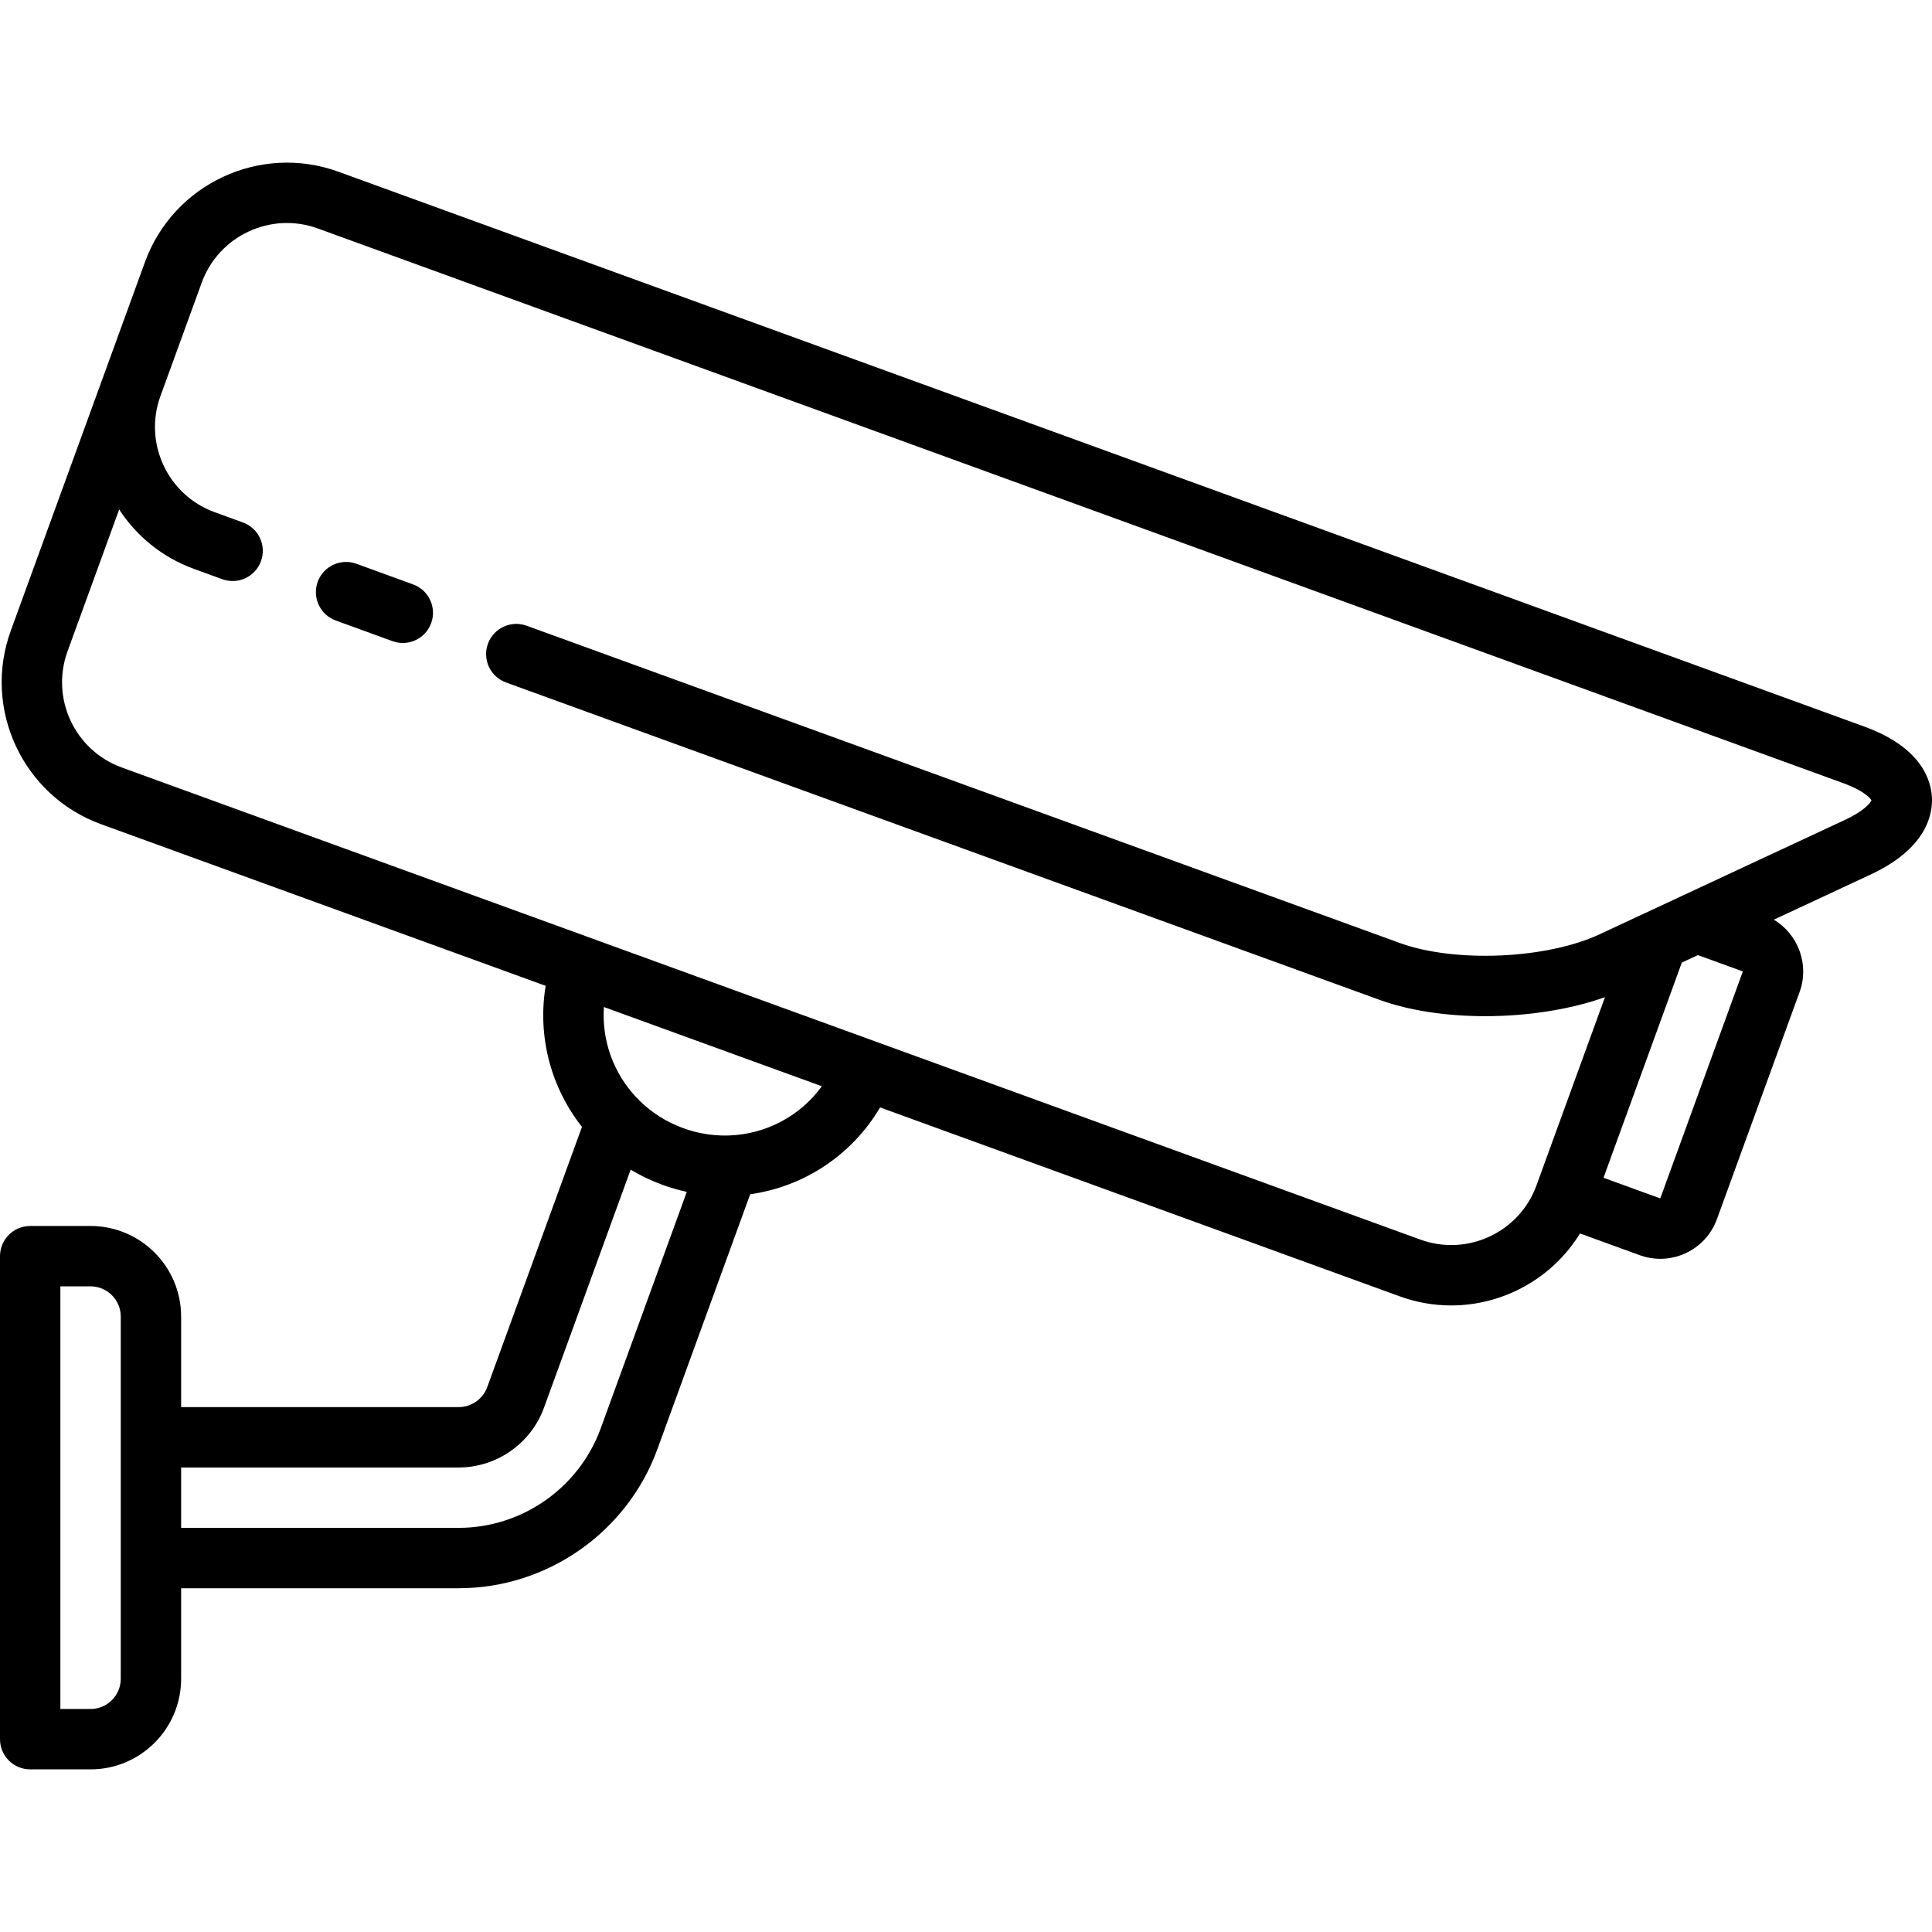
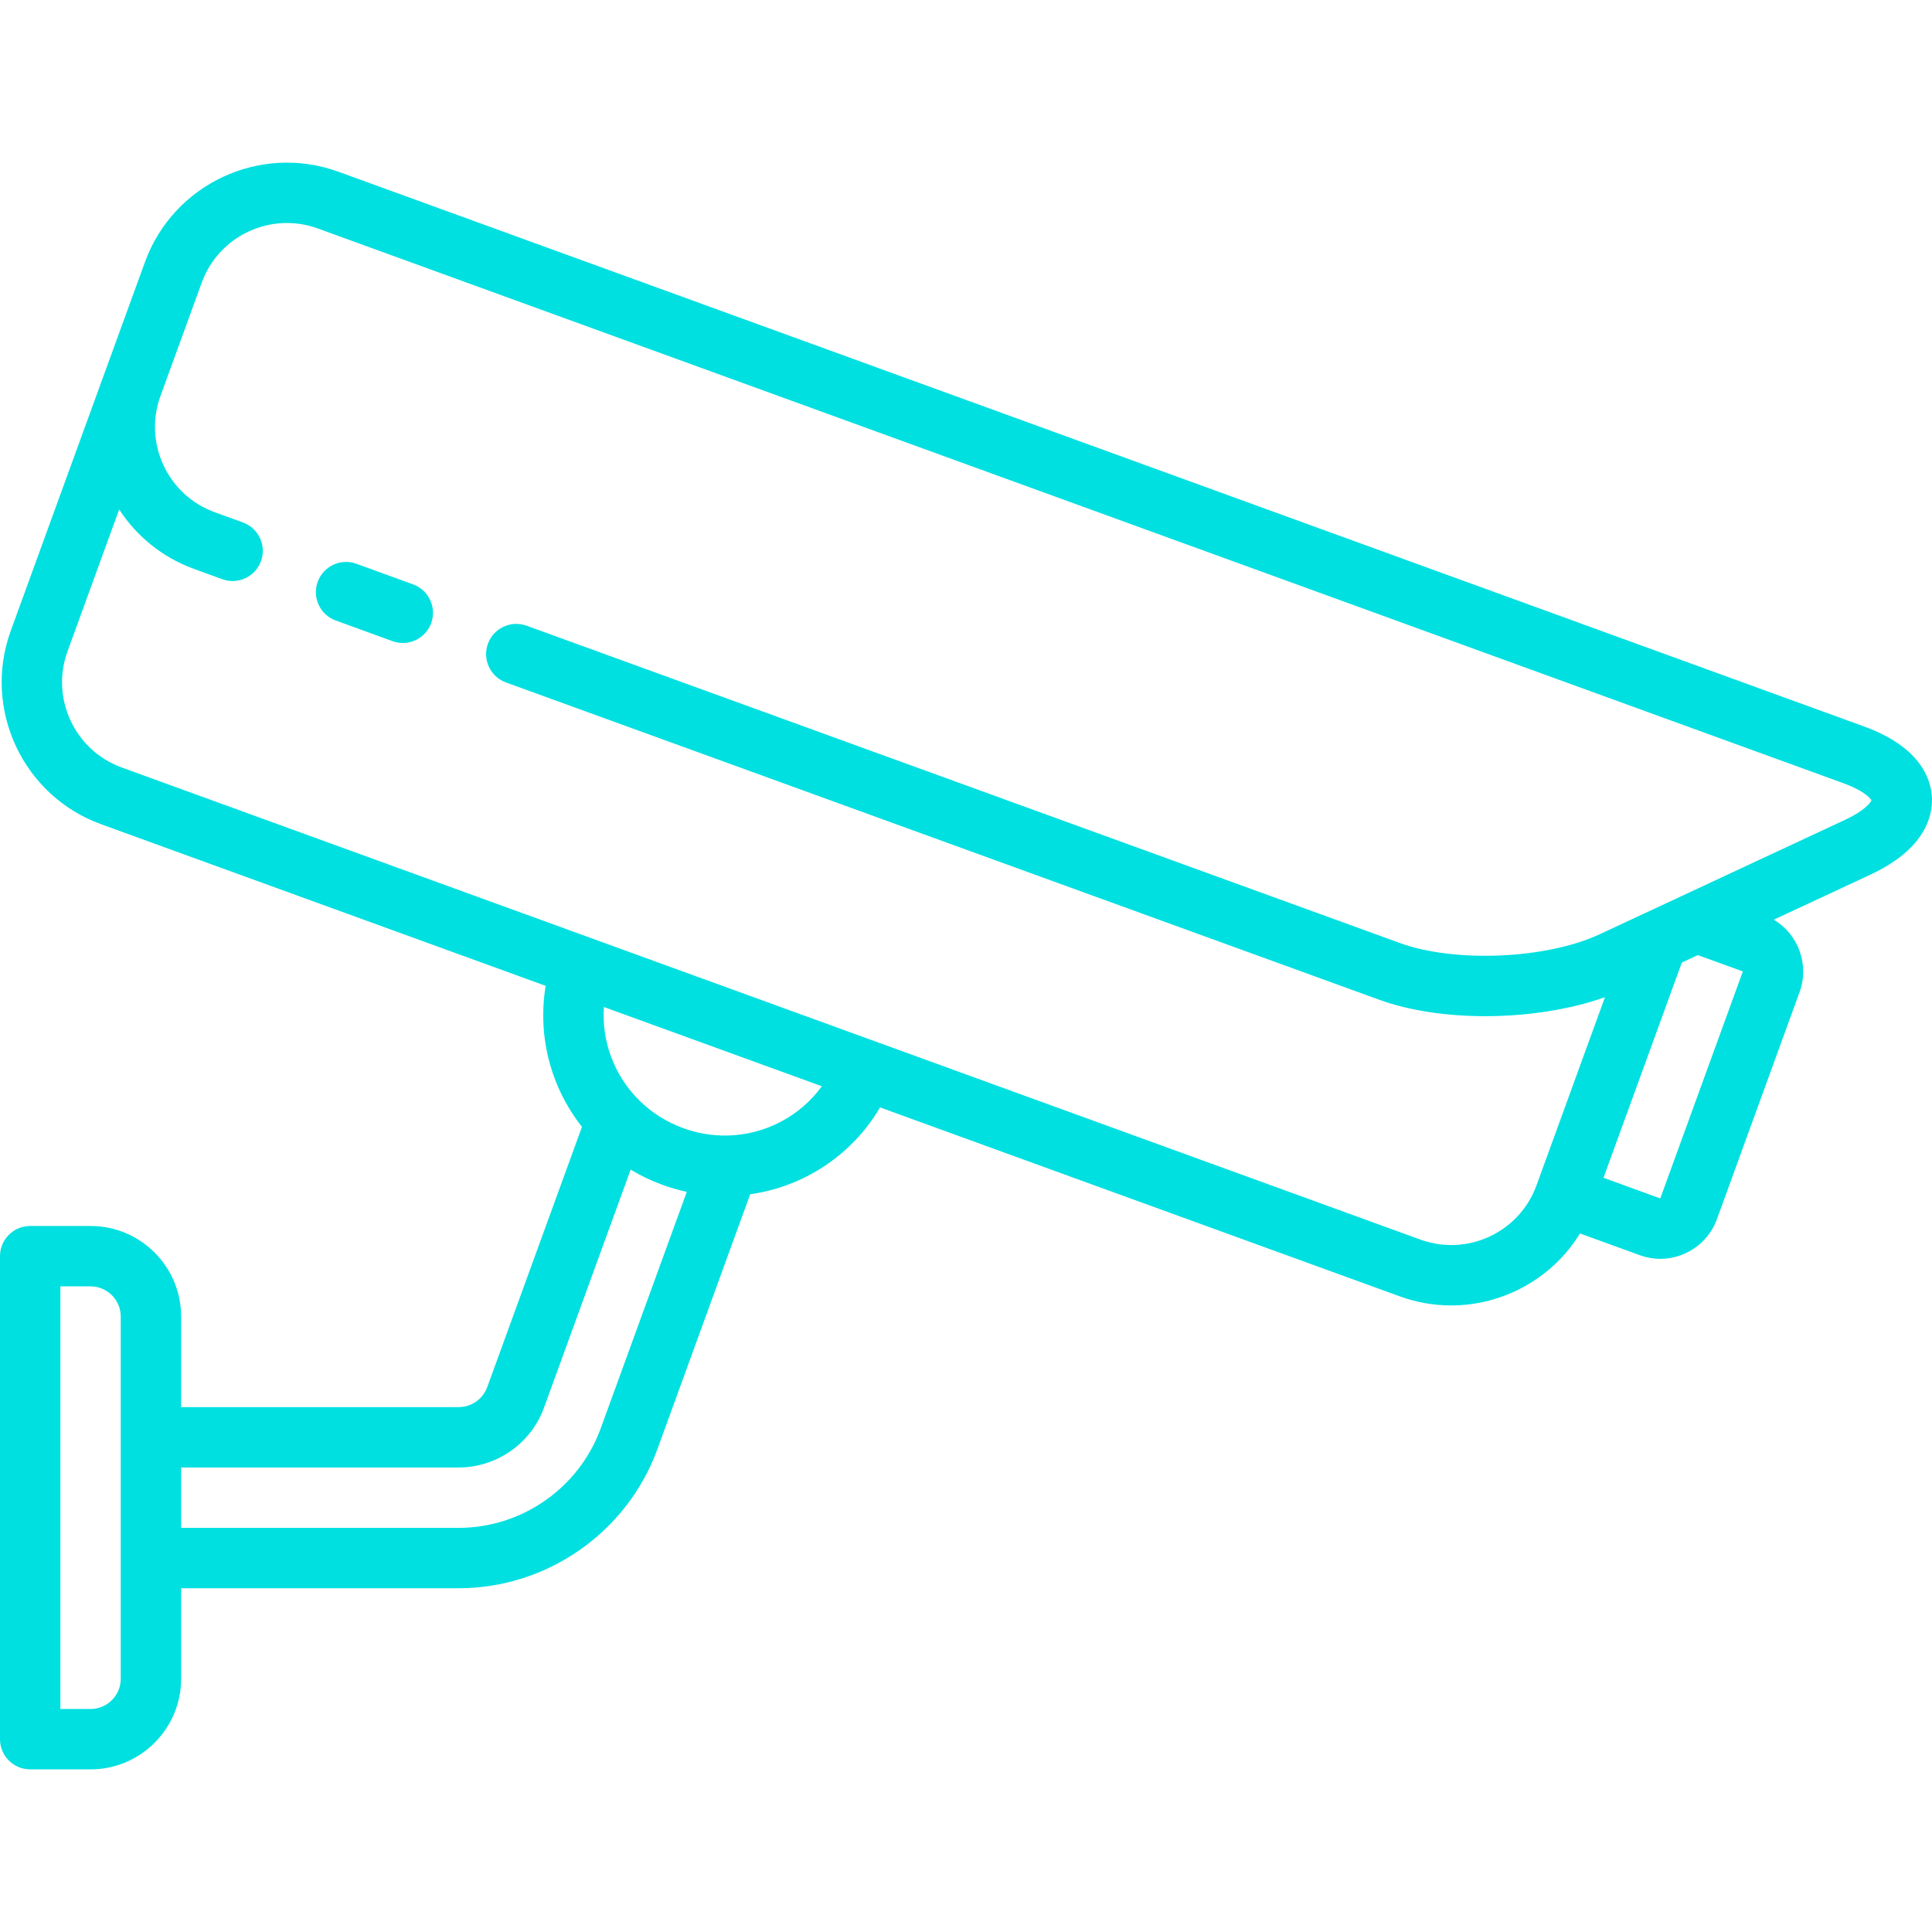
- <svg xmlns="http://www.w3.org/2000/svg" version="1.1" id="Capa_1" x="0px" y="0px" viewBox="0 0 512 512" style="enable-background:new 0 0 512 512;" xml:space="preserve">
+ <svg xmlns="http://www.w3.org/2000/svg" version="1.1" id="Capa_1" x="0px" y="0px" viewBox="0 0 512 512" style="enable-background:new 0 0 512 512;" xml:space="preserve" fill="#00e0e0">
  <g>
    <path d="M511.985,211.399c-0.204-4.679-2.811-13.353-17.976-18.872L89.696,45.514c-20.725-7.541-43.725,3.181-51.269,23.907   L27.482,99.49c0,0-0.001,0.003-0.002,0.005L2.857,167.148c-7.543,20.727,3.181,43.725,23.91,51.27l117.836,42.839   c-2.239,13.62,1.496,27.077,9.626,37.372l-25.102,68.963c-1.155,3.174-4.203,5.307-7.584,5.307H48v-24c0-13.233-10.766-24-24-24H8   c-4.418,0-8,3.582-8,8v128c0,4.418,3.582,8,8,8h16c13.234,0,24-10.767,24-24v-24h73.543c23.488,0,44.662-14.828,52.689-36.896   l24.574-67.514c14.063-1.974,26.843-10.185,34.429-23.009l137.703,50.062c4.501,1.638,9.107,2.415,13.641,2.415   c13.751-0.001,26.817-7.149,34.134-19.08l15.802,5.751c1.785,0.649,3.635,0.973,5.48,0.973c2.303,0,4.598-0.504,6.747-1.506   c3.871-1.805,6.807-5.01,8.267-9.022l21.897-60.162c2.663-7.317-0.376-15.336-6.829-19.188l25.646-11.958   C510.349,224.945,512.189,216.078,511.985,211.399z M32,444.899c0,4.411-3.589,8-8,8h-8v-112h8c4.411,0,8,3.589,8,8V444.899z    M159.197,378.532c-5.737,15.771-20.869,26.367-37.654,26.367H48v-16h73.543c10.082,0,19.171-6.363,22.619-15.834l22.965-63.094   c2.635,1.583,5.458,2.942,8.456,4.033c2.128,0.775,4.275,1.388,6.426,1.853L159.197,378.532z M193.104,300.917   c-0.185-0.001-0.369-0.001-0.553,0.01c-3.81,0.051-7.697-0.575-11.496-1.958c-4.447-1.619-8.325-4.11-11.502-7.213   c-0.291-0.354-0.614-0.682-0.967-0.983c-5.958-6.346-9.148-14.961-8.544-23.903l57.758,20.998   C211.956,295.894,202.808,300.618,193.104,300.917z M461.873,257.439l-21.883,60.155l-15.046-5.476l20.756-57.027l4.249-1.981   L461.873,257.439z M488.963,217.264l-42.767,19.942c-0.005,0.002-0.009,0.004-0.013,0.006l-10.242,4.776   c-0.004,0.002-0.007,0.003-0.011,0.005l-12.008,5.599c-14.092,6.571-38.343,7.629-52.958,2.31l-231.409-84.081   c-4.151-1.507-8.742,0.635-10.251,4.787c-1.509,4.153,0.634,8.742,4.787,10.252l231.405,84.079   c8.052,2.931,17.977,4.358,28.105,4.358c11.073,0,22.379-1.715,31.736-5.036l-18.162,49.901   c-4.526,12.436-18.326,18.87-30.764,14.343L32.236,203.382c-12.436-4.526-18.87-18.325-14.344-30.761l13.688-37.608   c4.565,7.018,11.354,12.669,19.81,15.747l7.52,2.736c4.148,1.512,8.742-0.63,10.253-4.782c1.511-4.151-0.63-8.742-4.782-10.253   l-7.519-2.736c-12.434-4.526-18.869-18.322-14.346-30.757l2.738-7.523c0,0,0.001-0.002,0.001-0.003l8.207-22.549   c4.527-12.436,18.326-18.873,30.764-14.344l404.313,147.014c5.136,1.869,7.036,3.817,7.422,4.535   C495.639,212.848,493.917,214.953,488.963,217.264z" />
    <path d="M109.485,154.878l-15.037-5.474c-4.151-1.513-8.742,0.63-10.254,4.781c-1.511,4.151,0.629,8.742,4.781,10.254l15.037,5.474   c0.903,0.329,1.827,0.484,2.736,0.484c3.268,0,6.335-2.018,7.518-5.266C115.778,160.981,113.637,156.39,109.485,154.878z" />
  </g>
  <g>
</g>
  <g>
</g>
  <g>
</g>
  <g>
</g>
  <g>
</g>
  <g>
</g>
  <g>
</g>
  <g>
</g>
  <g>
</g>
  <g>
</g>
  <g>
</g>
  <g>
</g>
  <g>
</g>
  <g>
</g>
  <g>
</g>
</svg>
